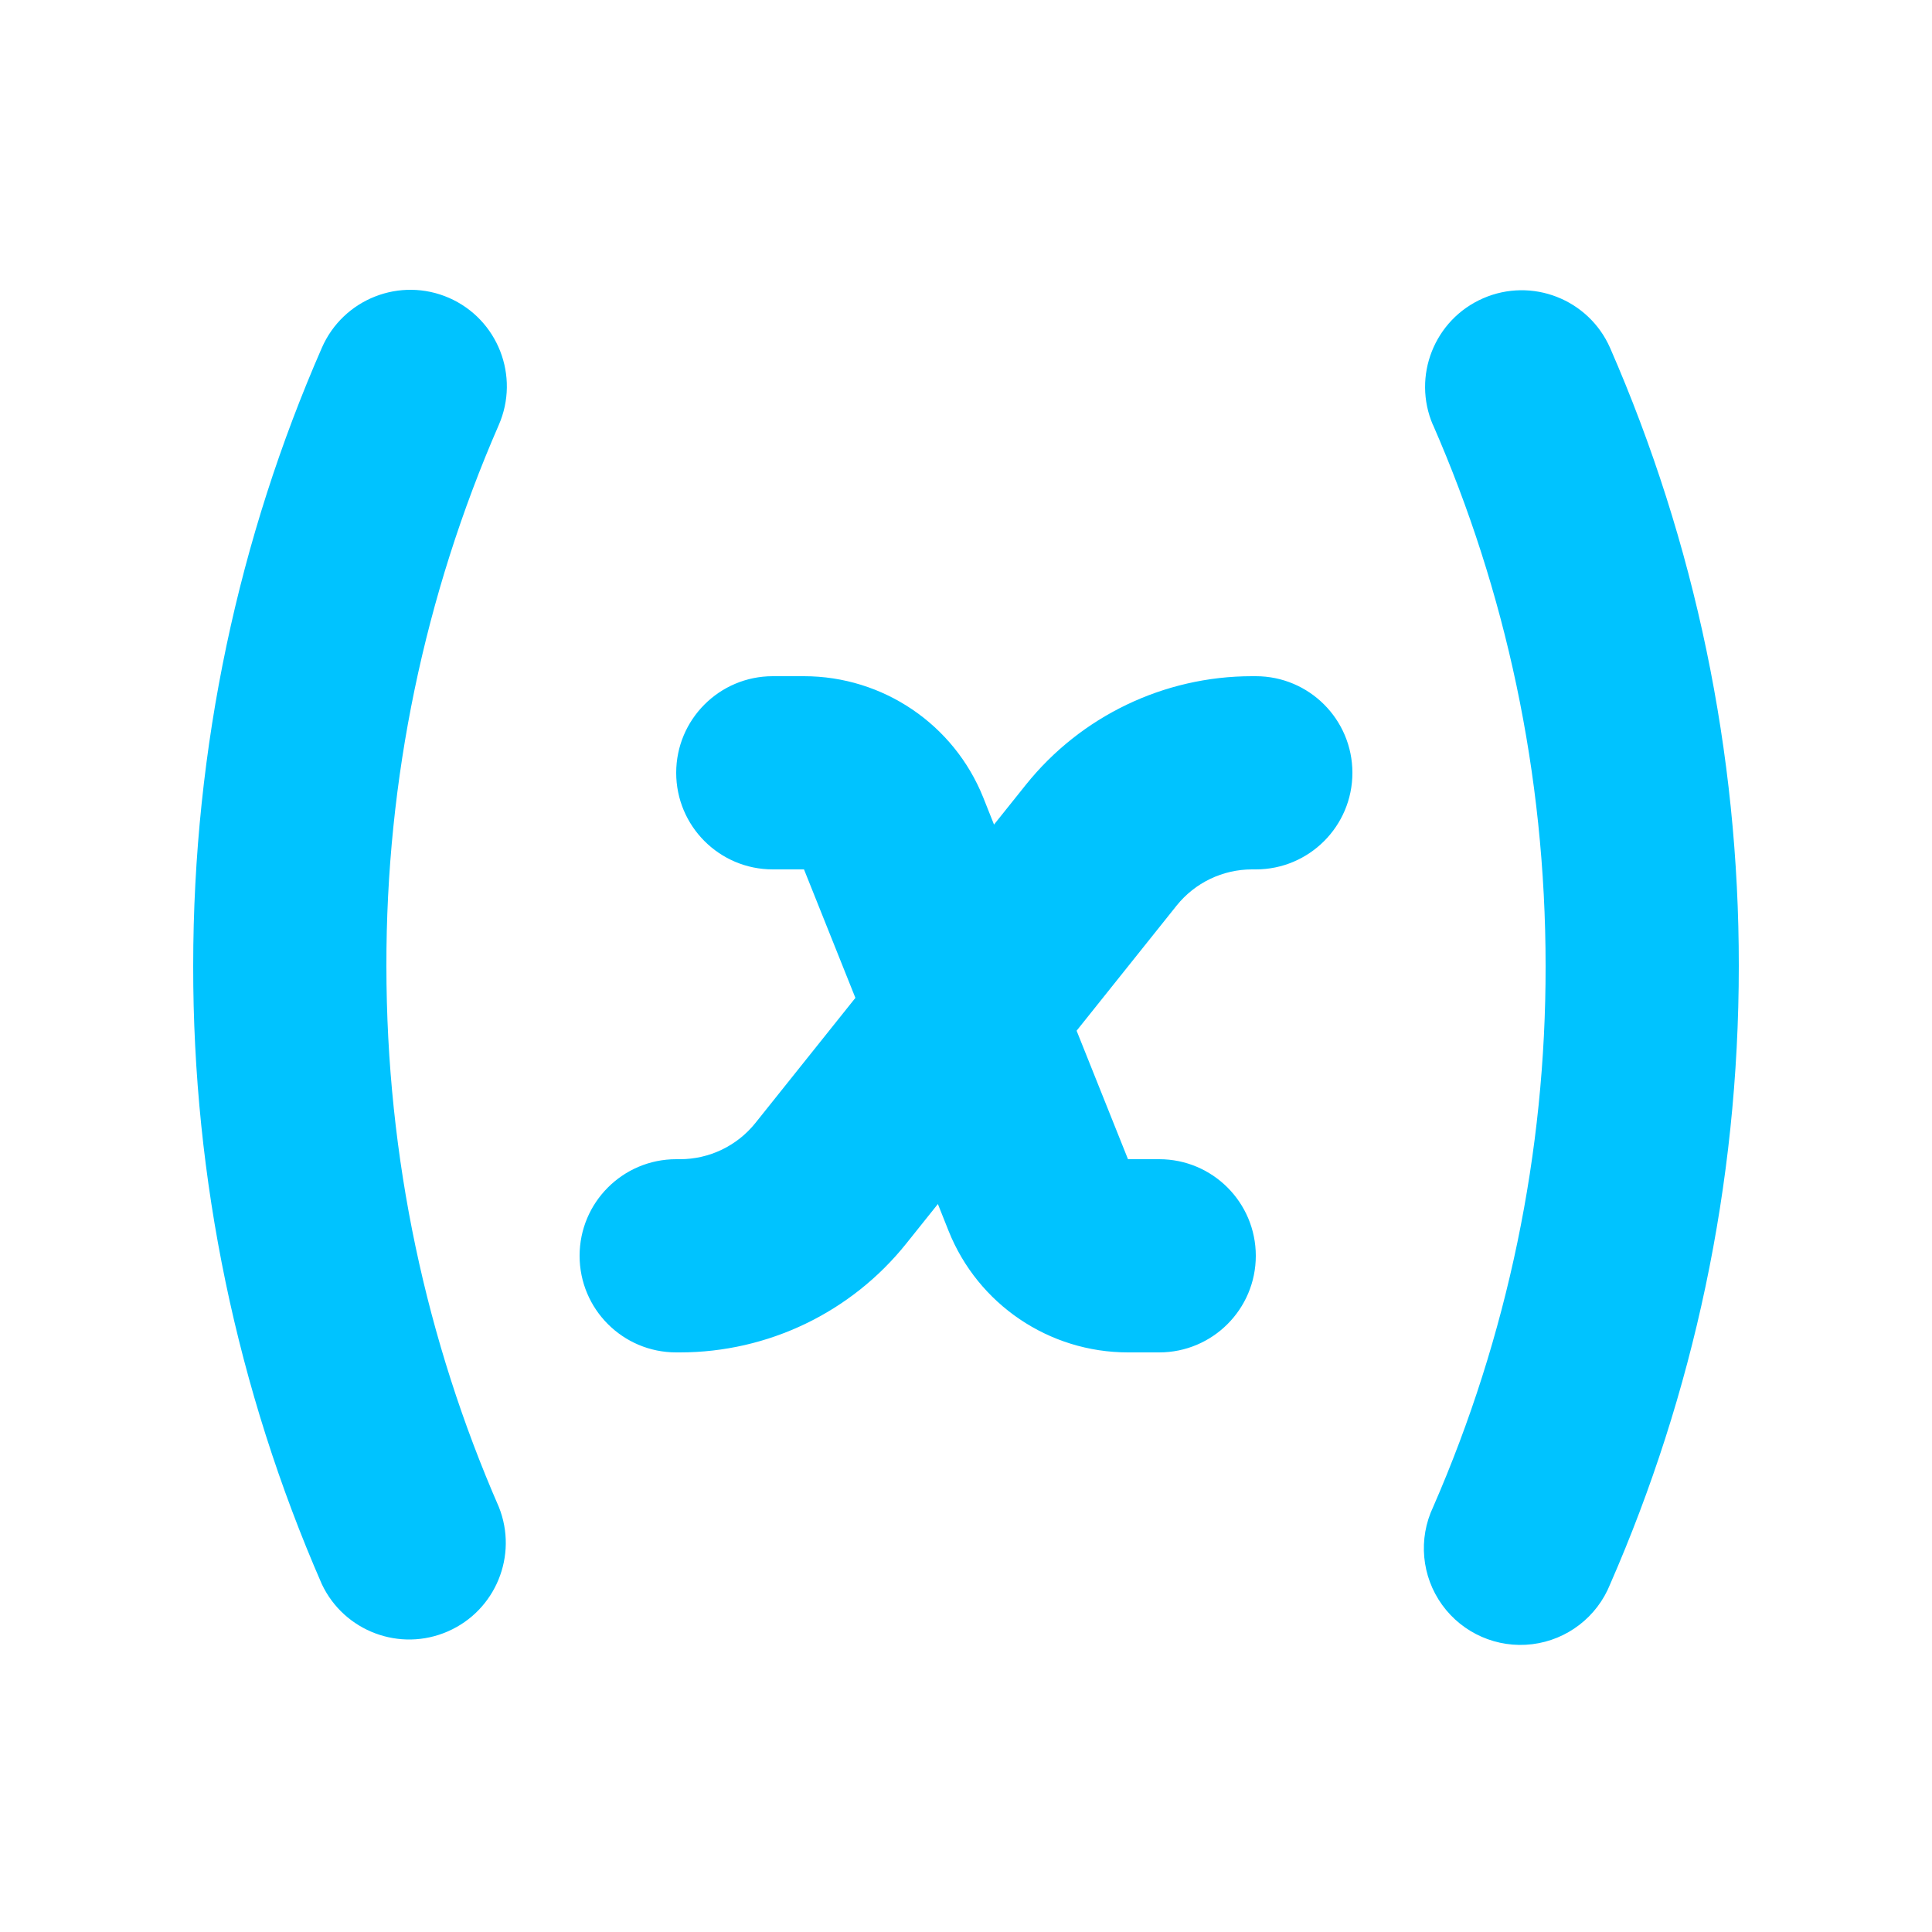
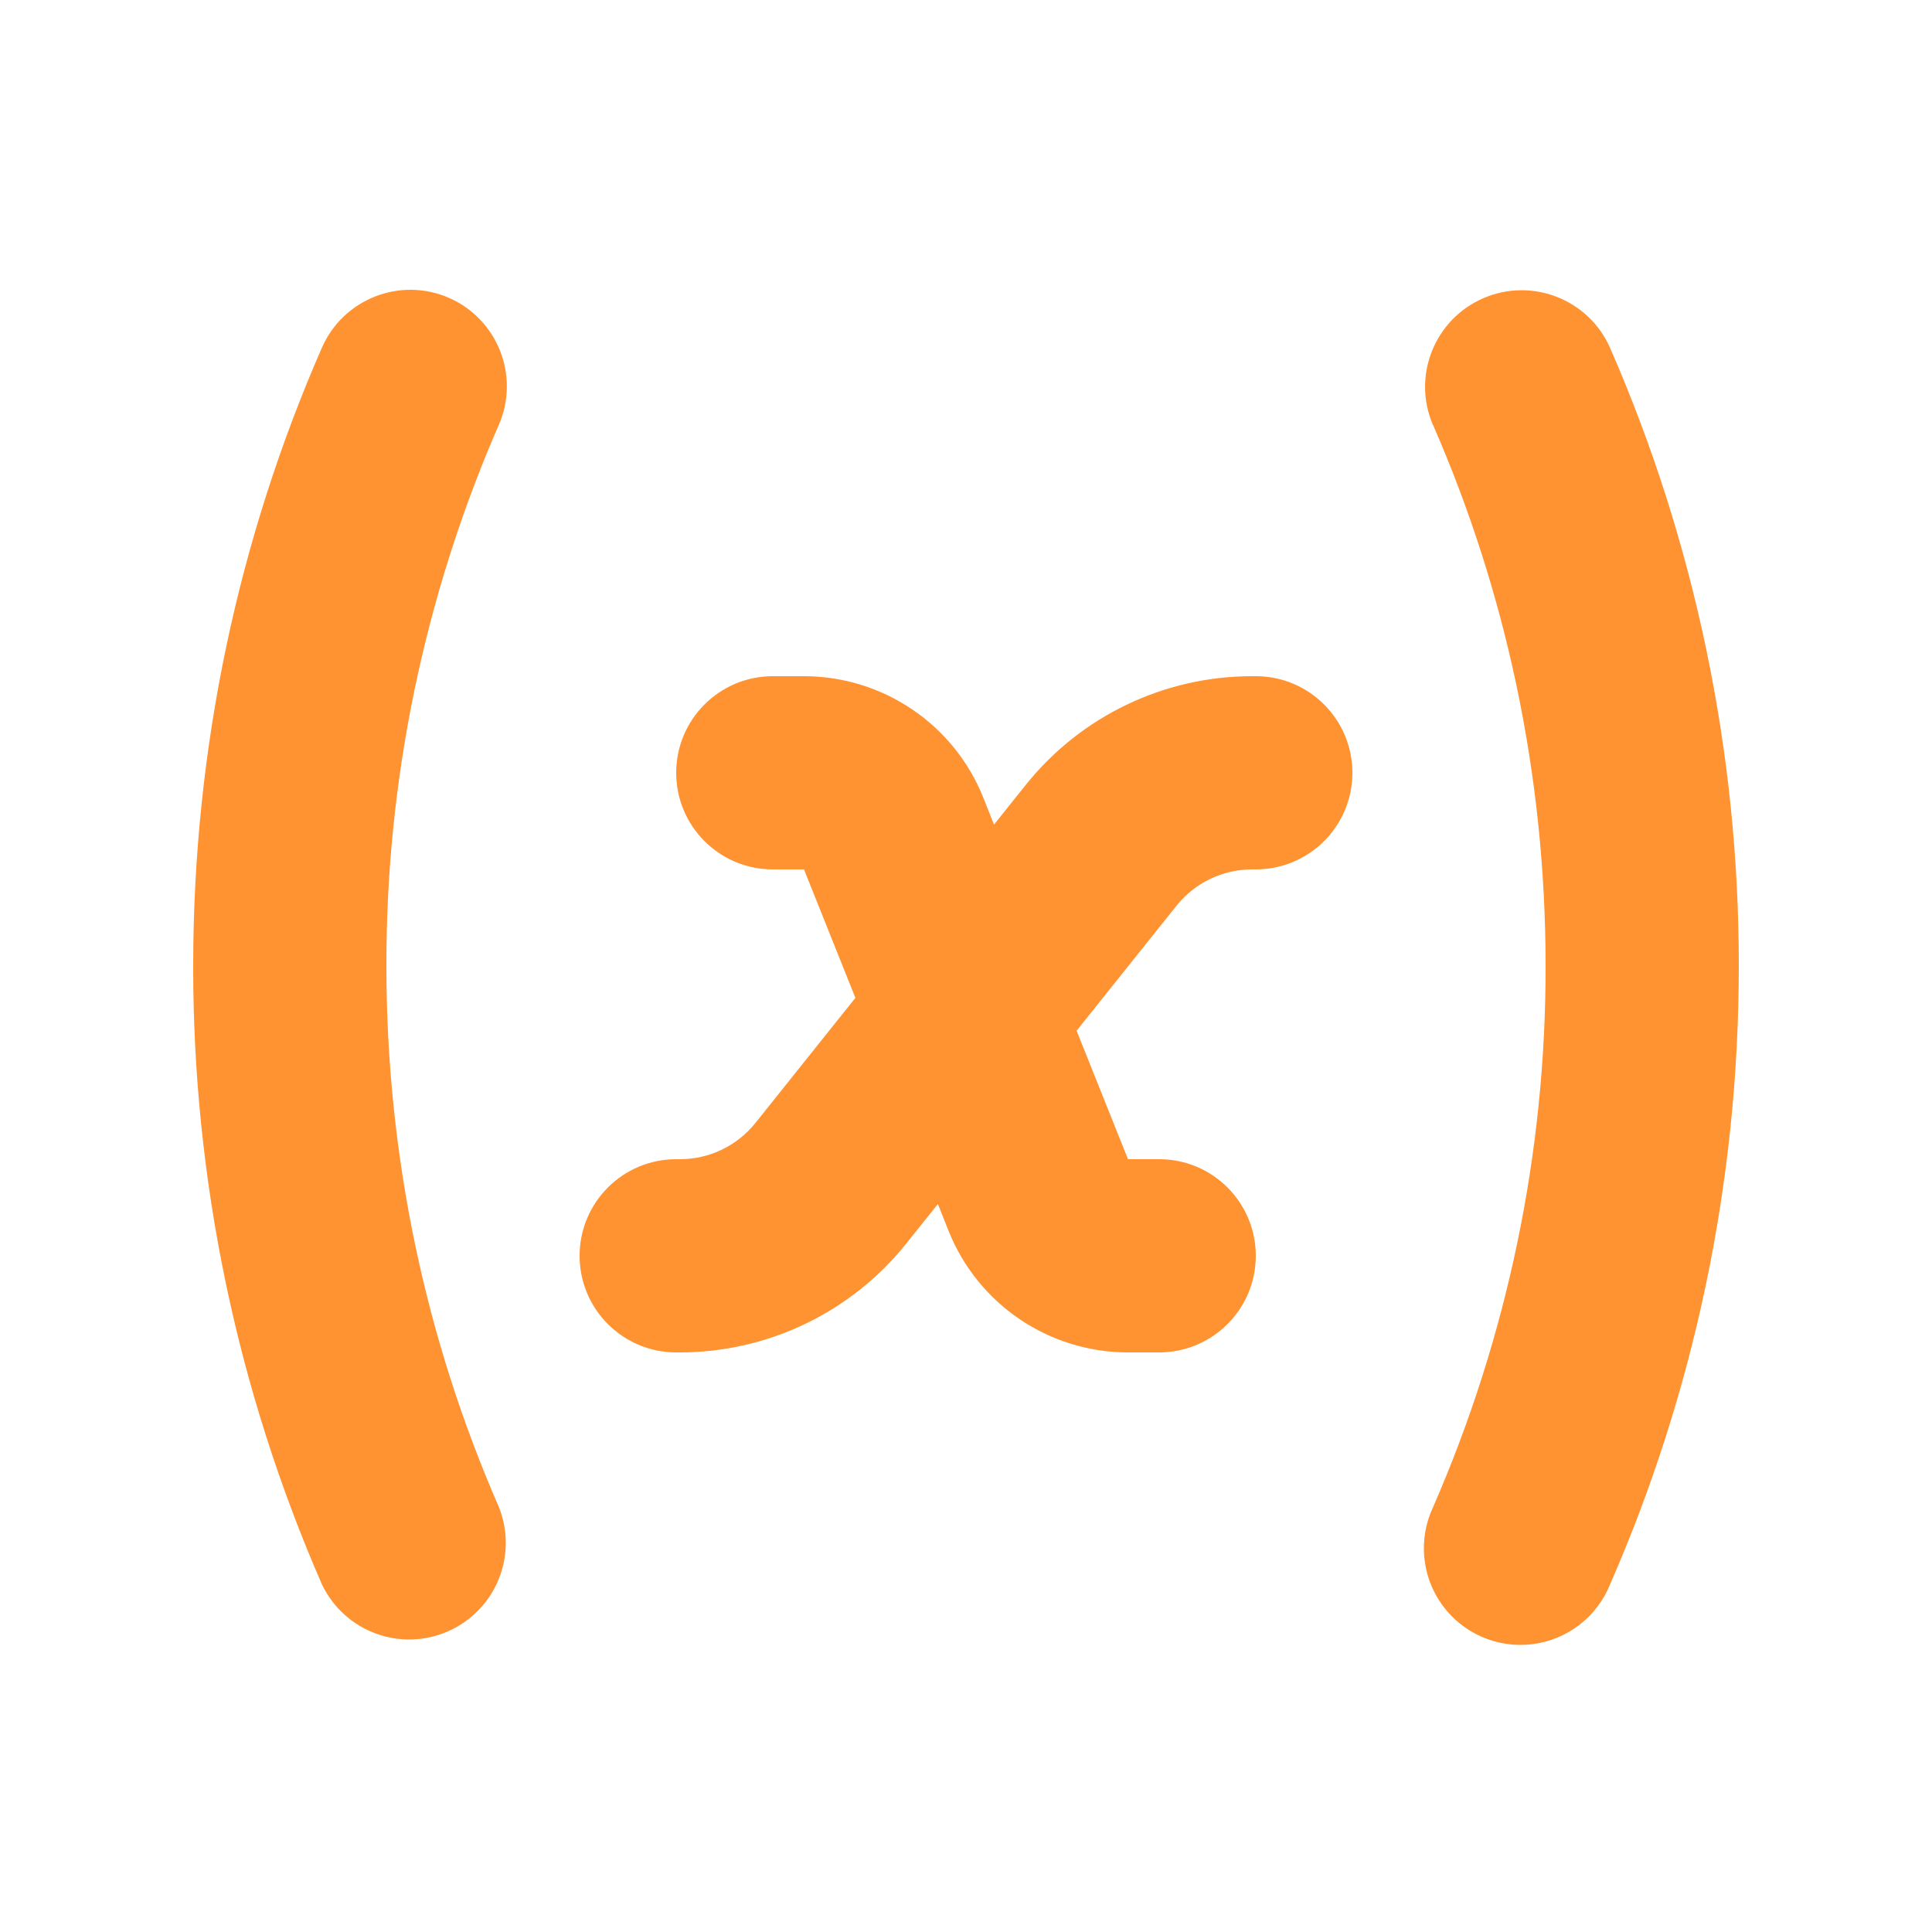
- <svg xmlns="http://www.w3.org/2000/svg" viewBox="0 0 20 20" fill="#00c3ff">
+ <svg xmlns="http://www.w3.org/2000/svg" viewBox="0 0 20 20" fill="#ff9231">
  <path fill-rule="evenodd" d="M4.649 3.084A1 1 0 0 1 5.163 4.4 13.95 13.95 0 0 0 4 10c0 1.993.416 3.886 1.164 5.6a1 1 0 0 1-1.832.8A15.95 15.95 0 0 1 2 10c0-2.274.475-4.44 1.332-6.4a1 1 0 0 1 1.317-.516zM12.96 7a3 3 0 0 0-2.342 1.126l-.328.41-.111-.279A2 2 0 0 0 8.323 7H8a1 1 0 0 0 0 2h.323l.532 1.33-1.035 1.295a1 1 0 0 1-.781.375H7a1 1 0 1 0 0 2h.039a3 3 0 0 0 2.342-1.126l.328-.41.111.279A2 2 0 0 0 11.677 14H12a1 1 0 1 0 0-2h-.323l-.532-1.33 1.035-1.295A1 1 0 0 1 12.961 9H13a1 1 0 1 0 0-2h-.039zm1.874-2.6a1 1 0 0 1 1.833-.8A15.95 15.95 0 0 1 18 10c0 2.274-.475 4.44-1.332 6.4a1 1 0 1 1-1.832-.8A13.949 13.949 0 0 0 16 10c0-1.993-.416-3.886-1.165-5.6z" clip-rule="evenodd" />
</svg>
